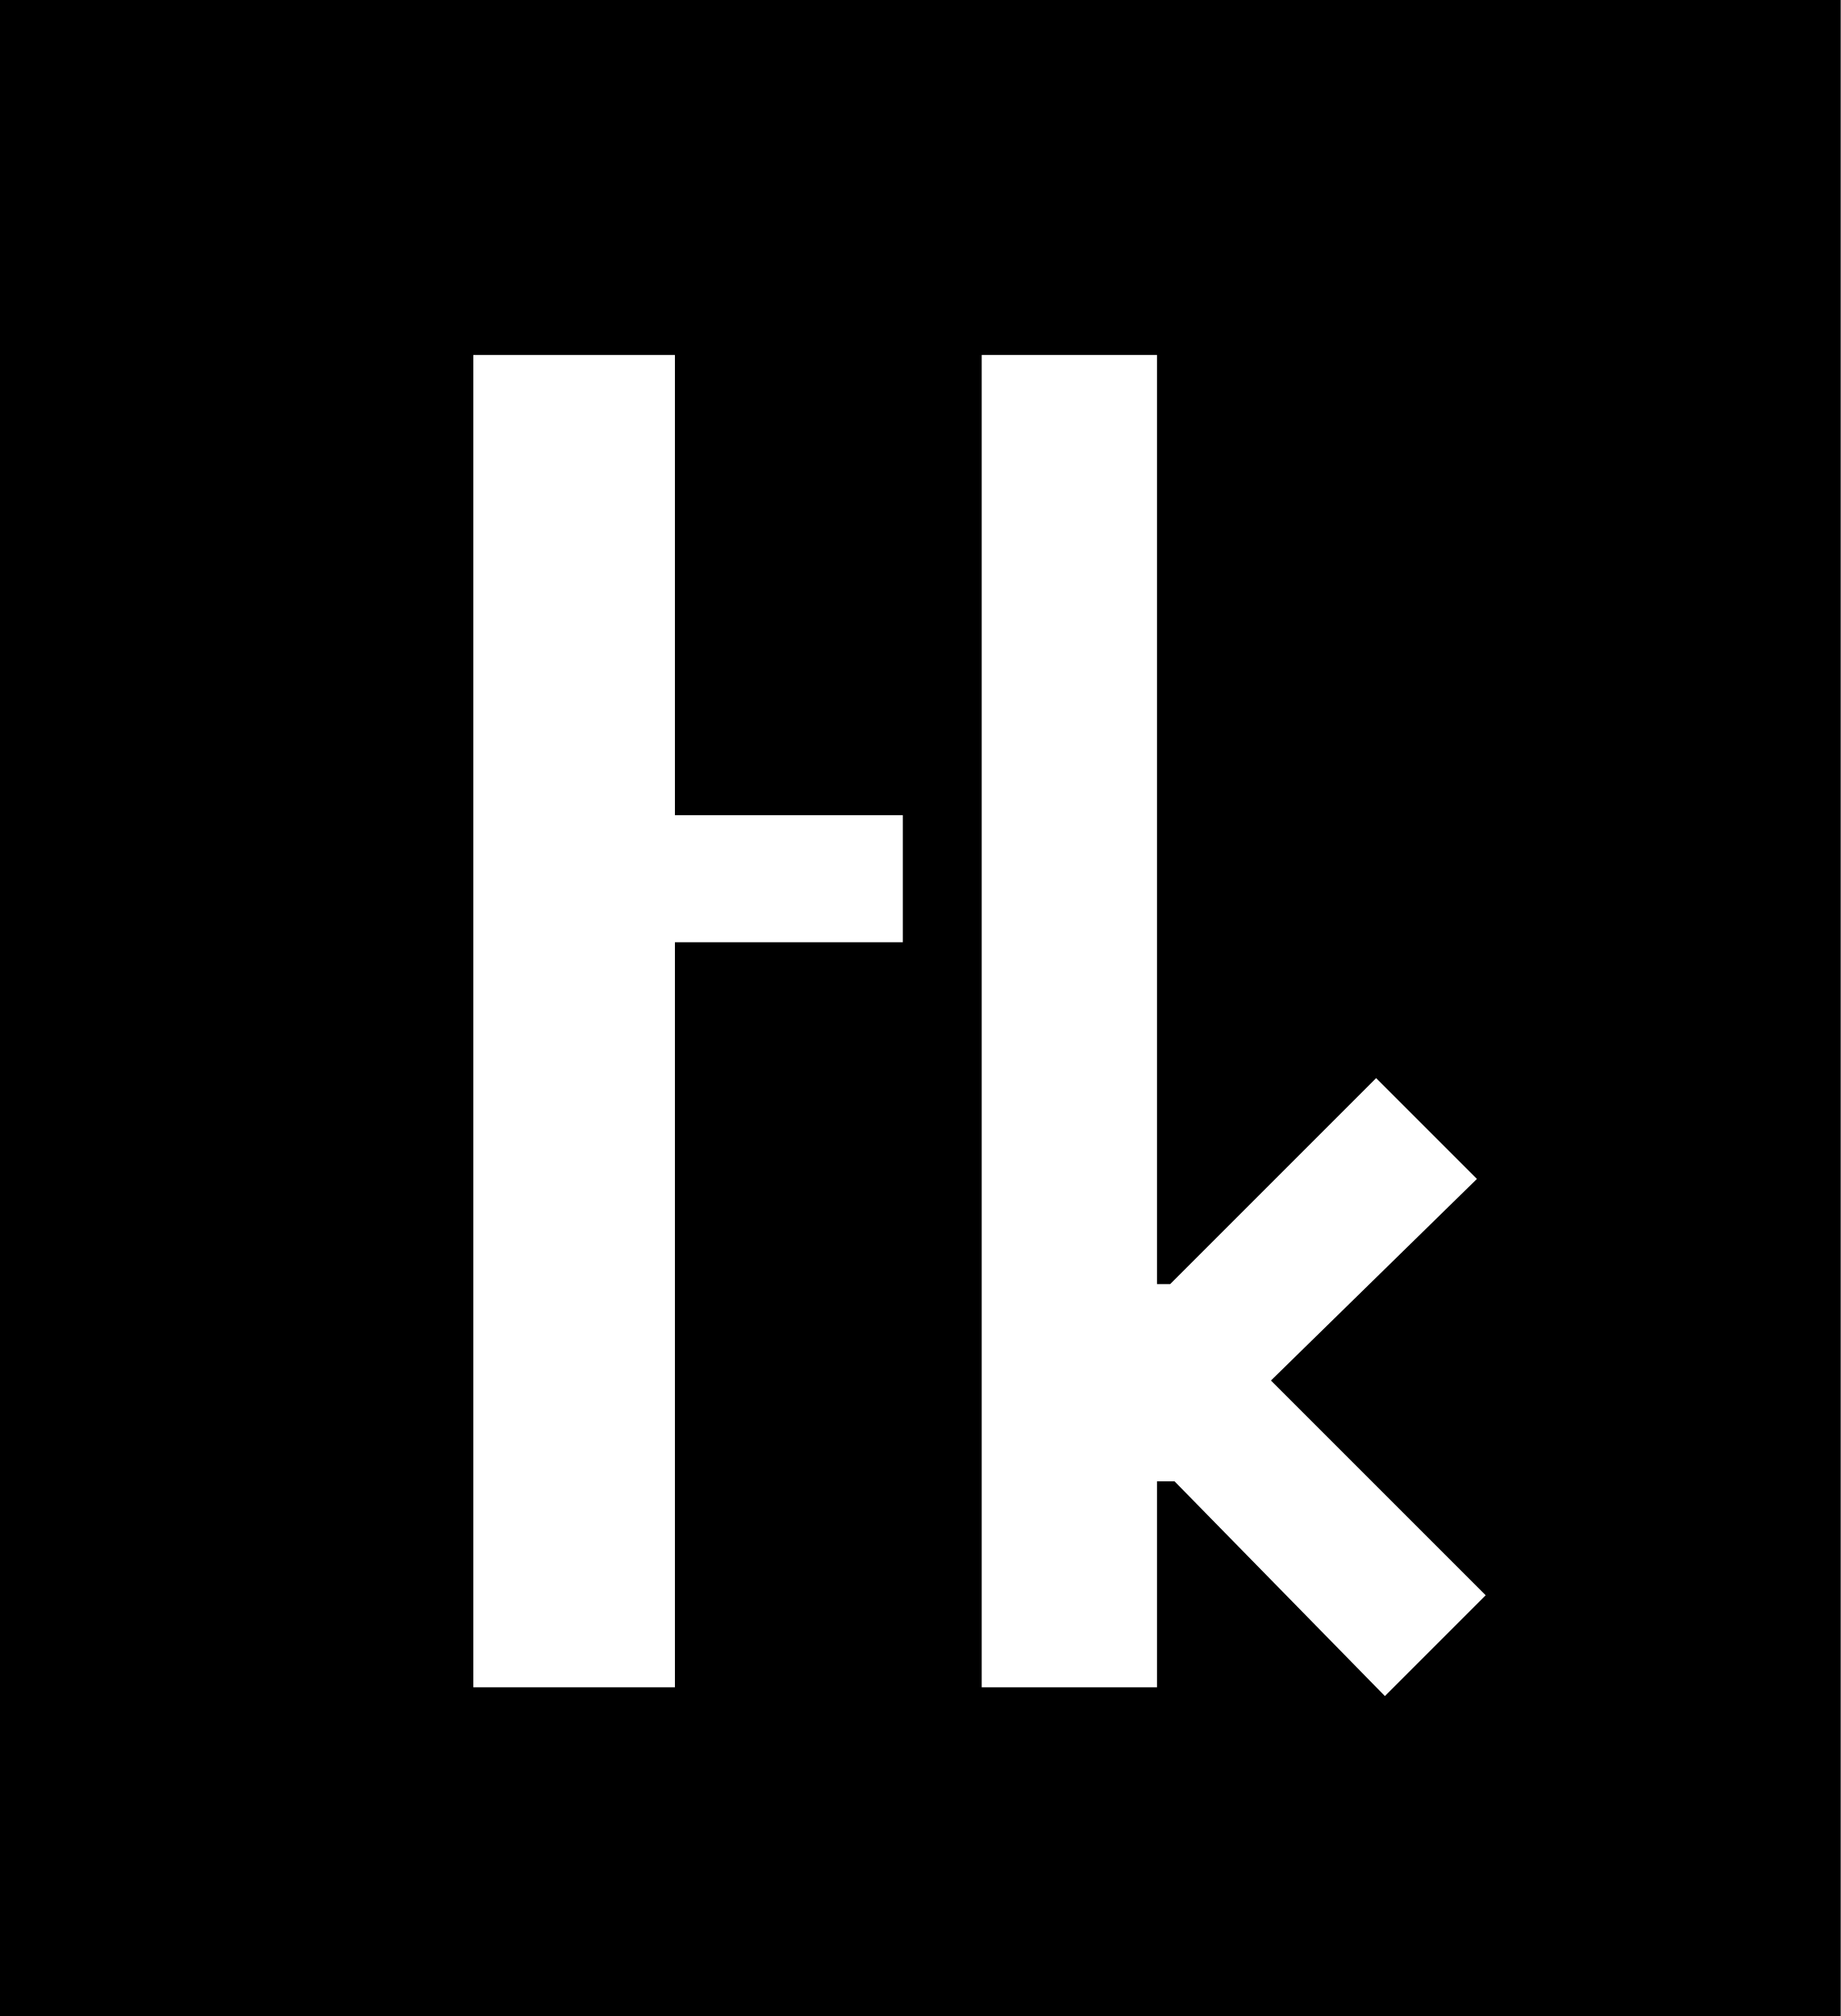
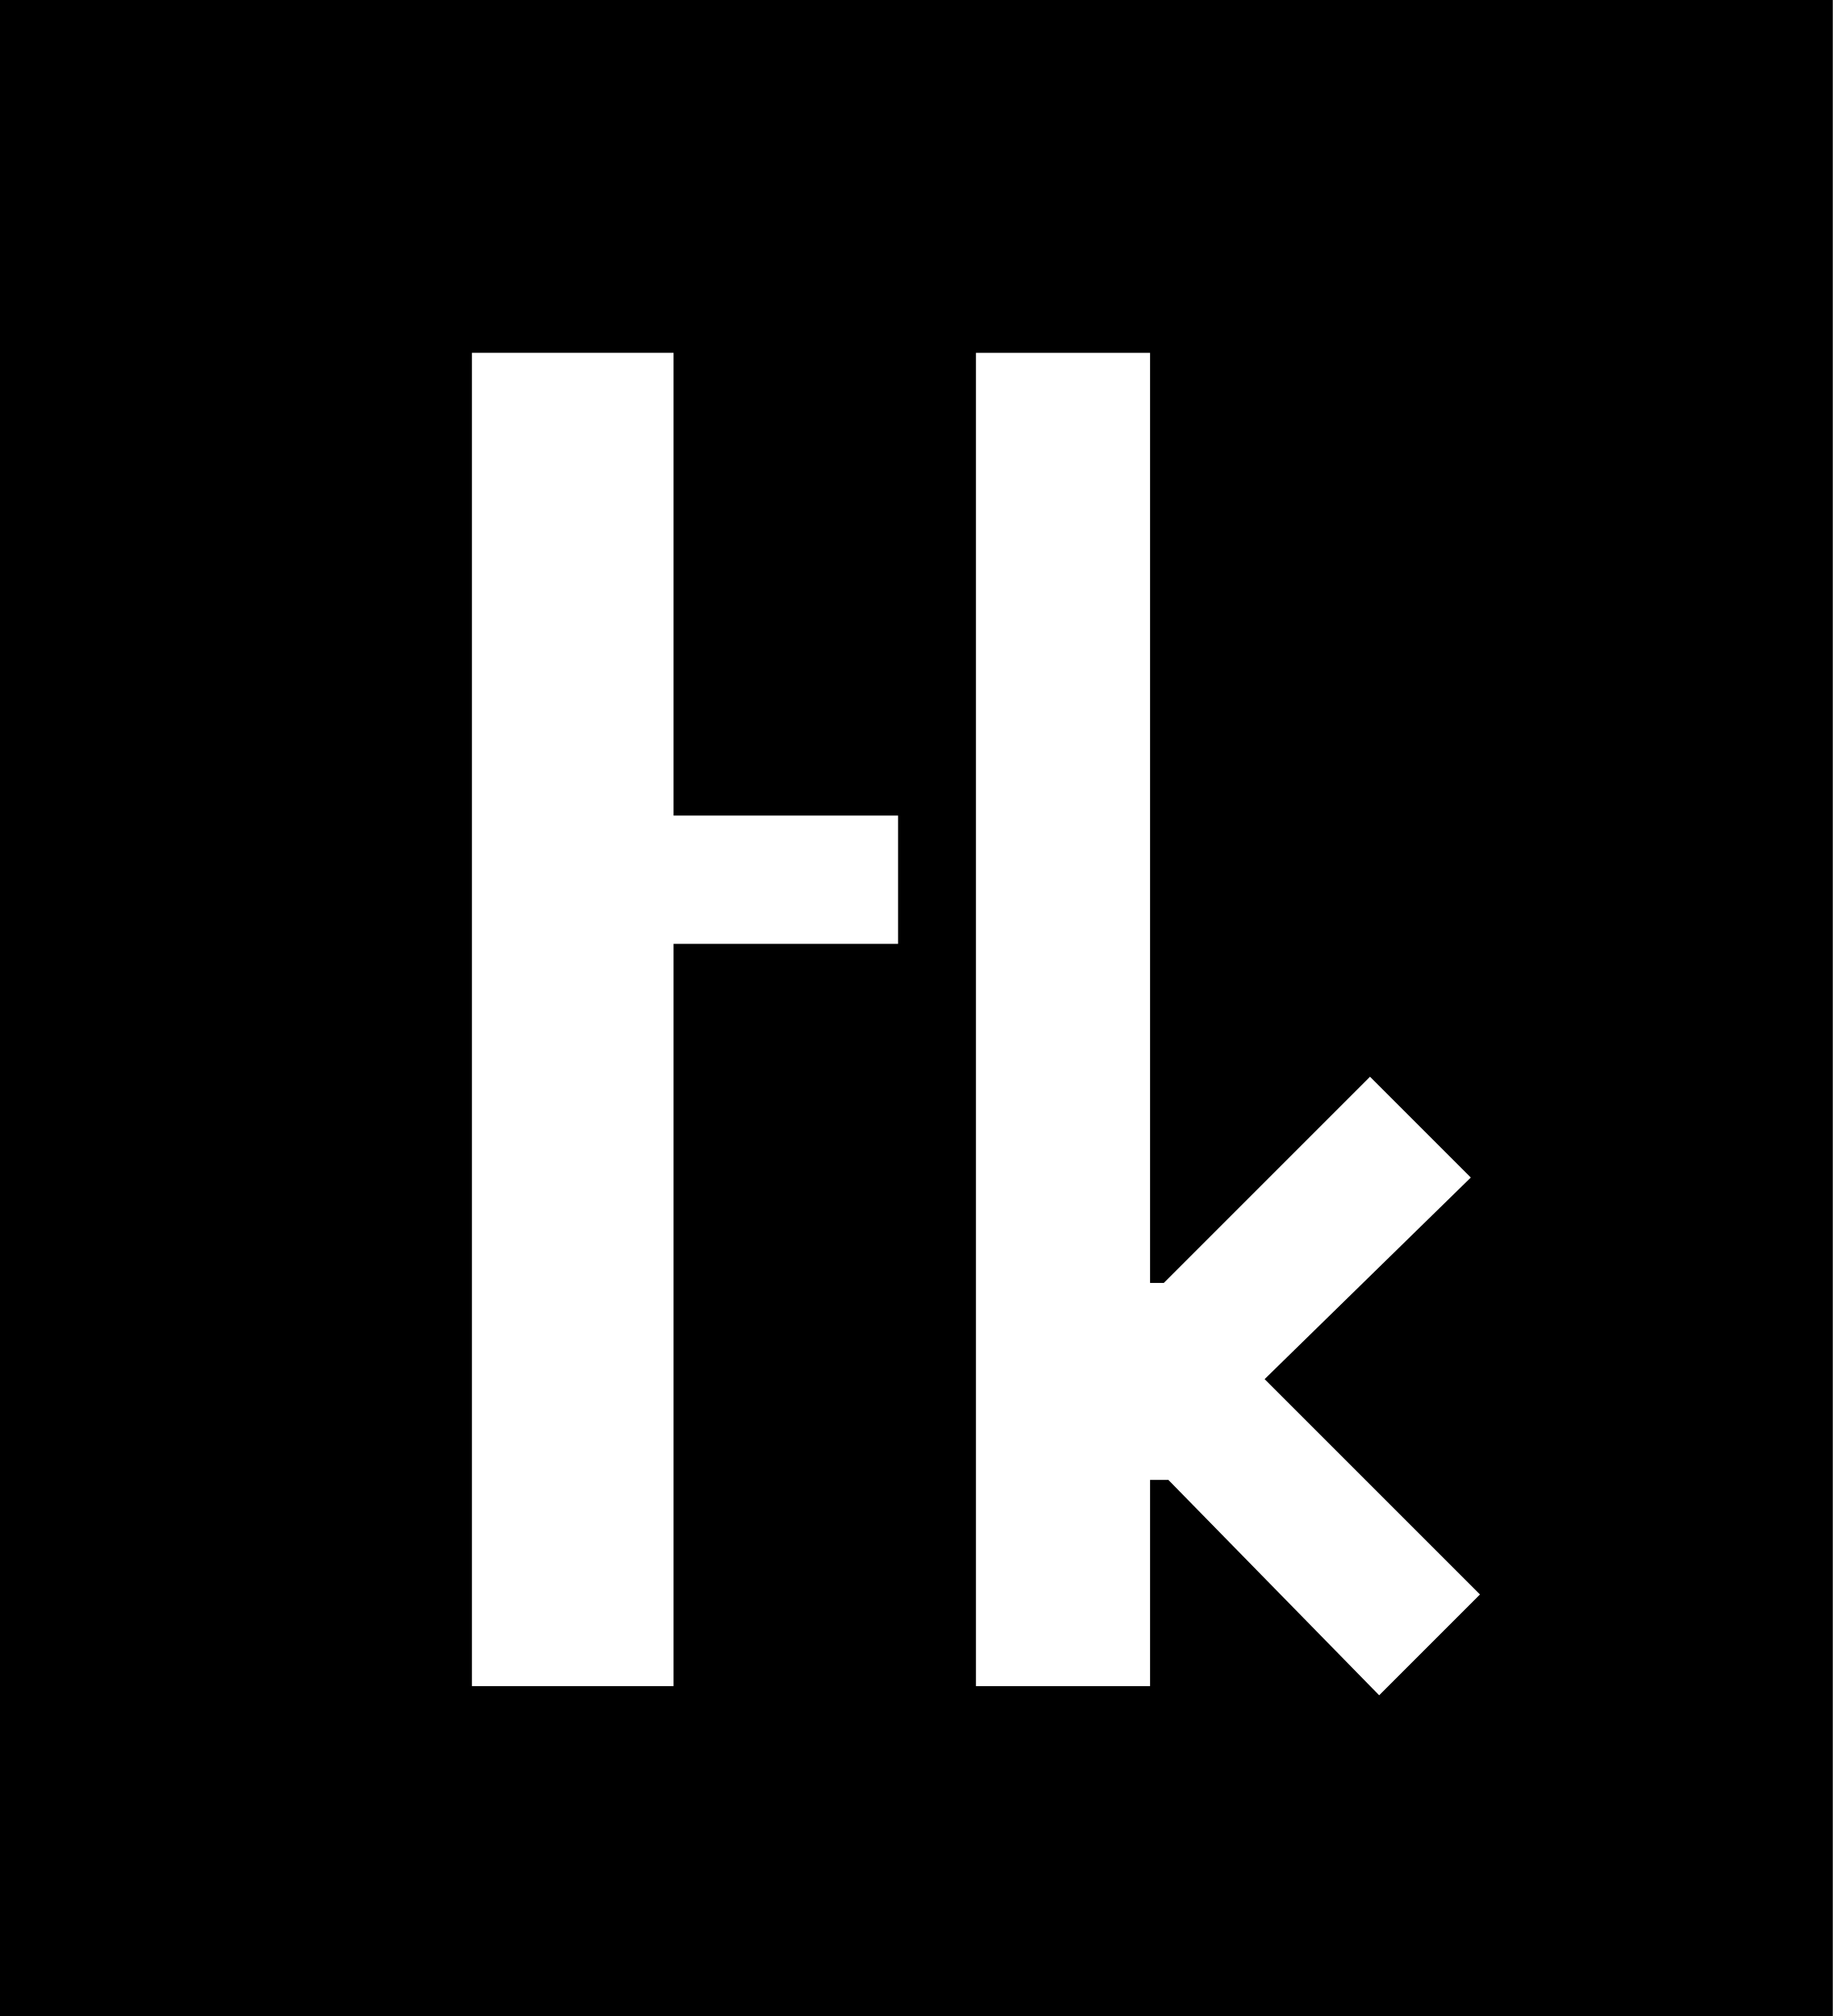
- <svg xmlns="http://www.w3.org/2000/svg" version="1.1" id="Layer_1" x="0px" y="0px" viewBox="0 0 42 46" style="enable-background:new 0 0 42 46;" xml:space="preserve">
+ <svg xmlns="http://www.w3.org/2000/svg" version="1.1" id="Layer_1" x="0px" y="0px" viewBox="0 0 40 44" style="enable-background:new 0 0 40 44;" xml:space="preserve">
  <style type="text/css">
	.st0{fill:#FFFFFF;}
</style>
-   <path d="M0,46h42V0H0V46z" />
-   <polygon class="st0" points="26.4,33.8 26.8,33.8 31.6,38.7 33.9,36.4 29,31.5 33.7,26.9 31.4,24.6 26.7,29.3 26.4,29.3 26.4,8.1   22.4,8.1 22.4,38.5 26.4,38.5 " />
-   <polygon class="st0" points="15.4,21.5 20.6,21.5 20.6,18.6 15.4,18.6 15.4,8.1 10.8,8.1 10.8,38.5 15.4,38.5 " />
+   <path d="M0,44h40V0H0V44z" />
+   <polygon class="st0" points="25.1,32.3 25.5,32.3 30.1,37 32.3,34.8 27.6,30.1 32.1,25.7 29.9,23.5 25.4,28 25.1,28 25.1,7.7   21.3,7.7 21.3,36.8 25.1,36.8 " />
+   <polygon class="st0" points="14.7,20.6 19.6,20.6 19.6,17.8 14.7,17.8 14.7,7.7 10.3,7.7 10.3,36.8 14.7,36.8 " />
</svg>
